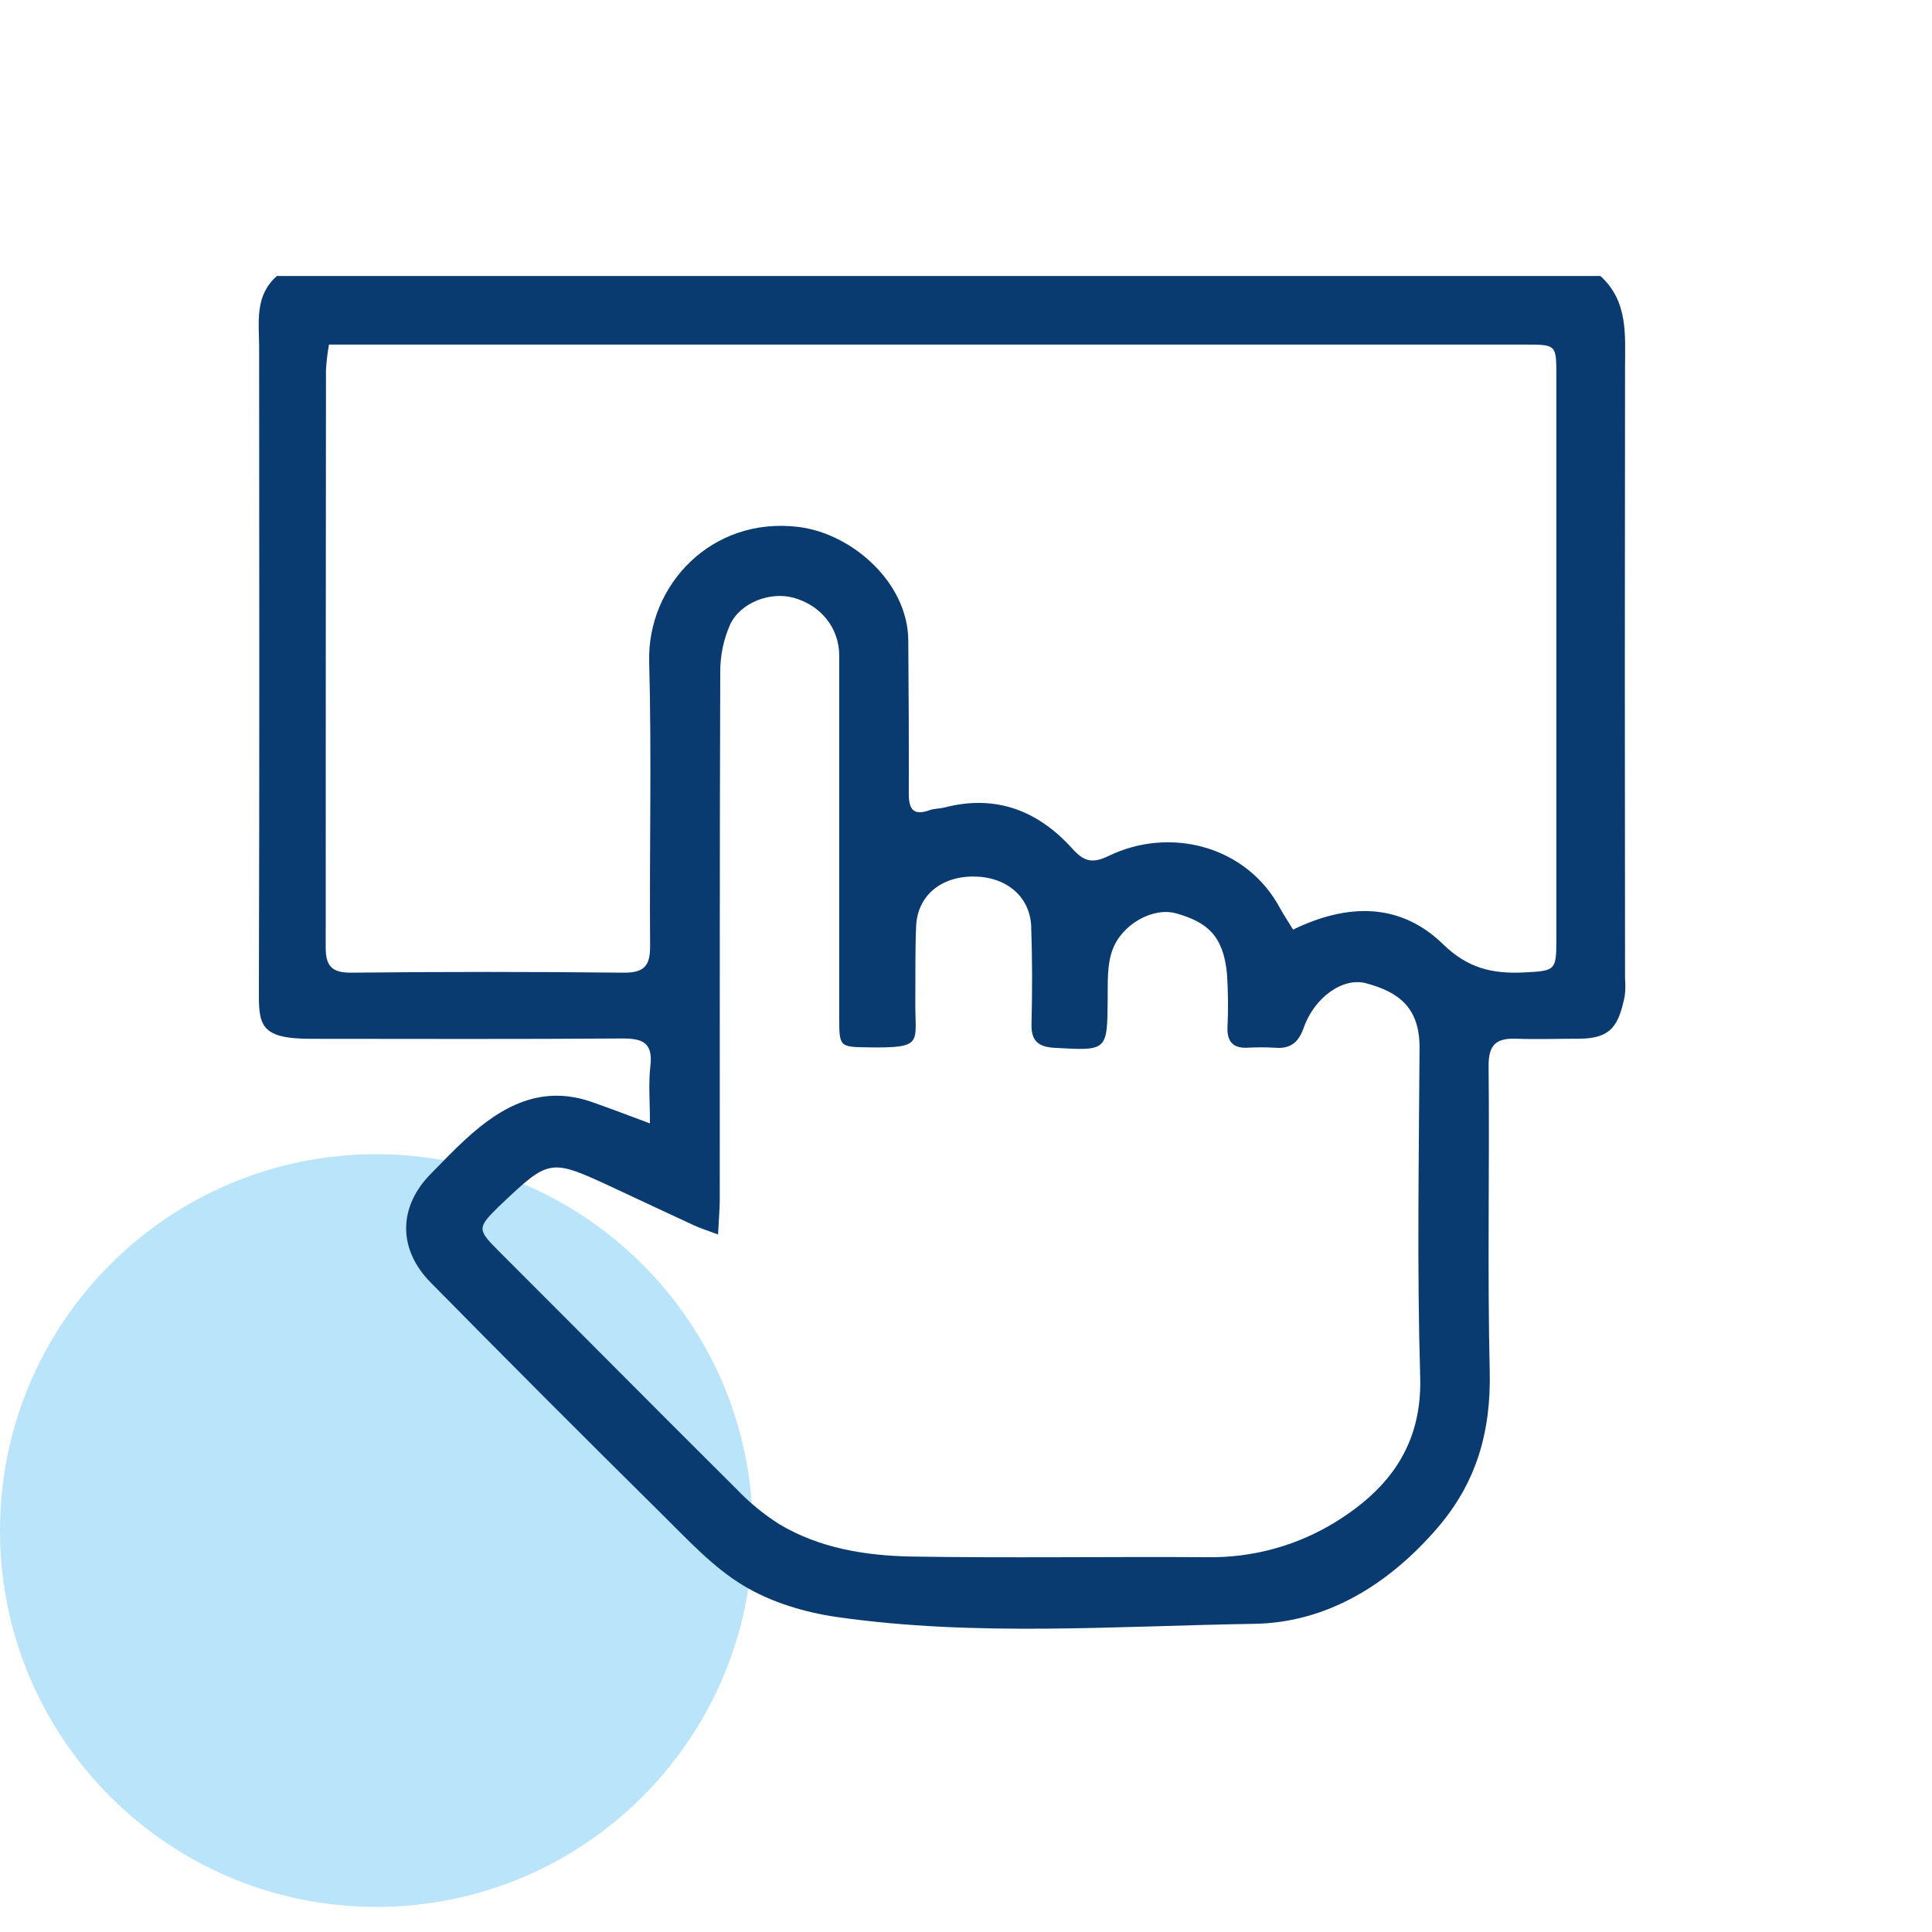
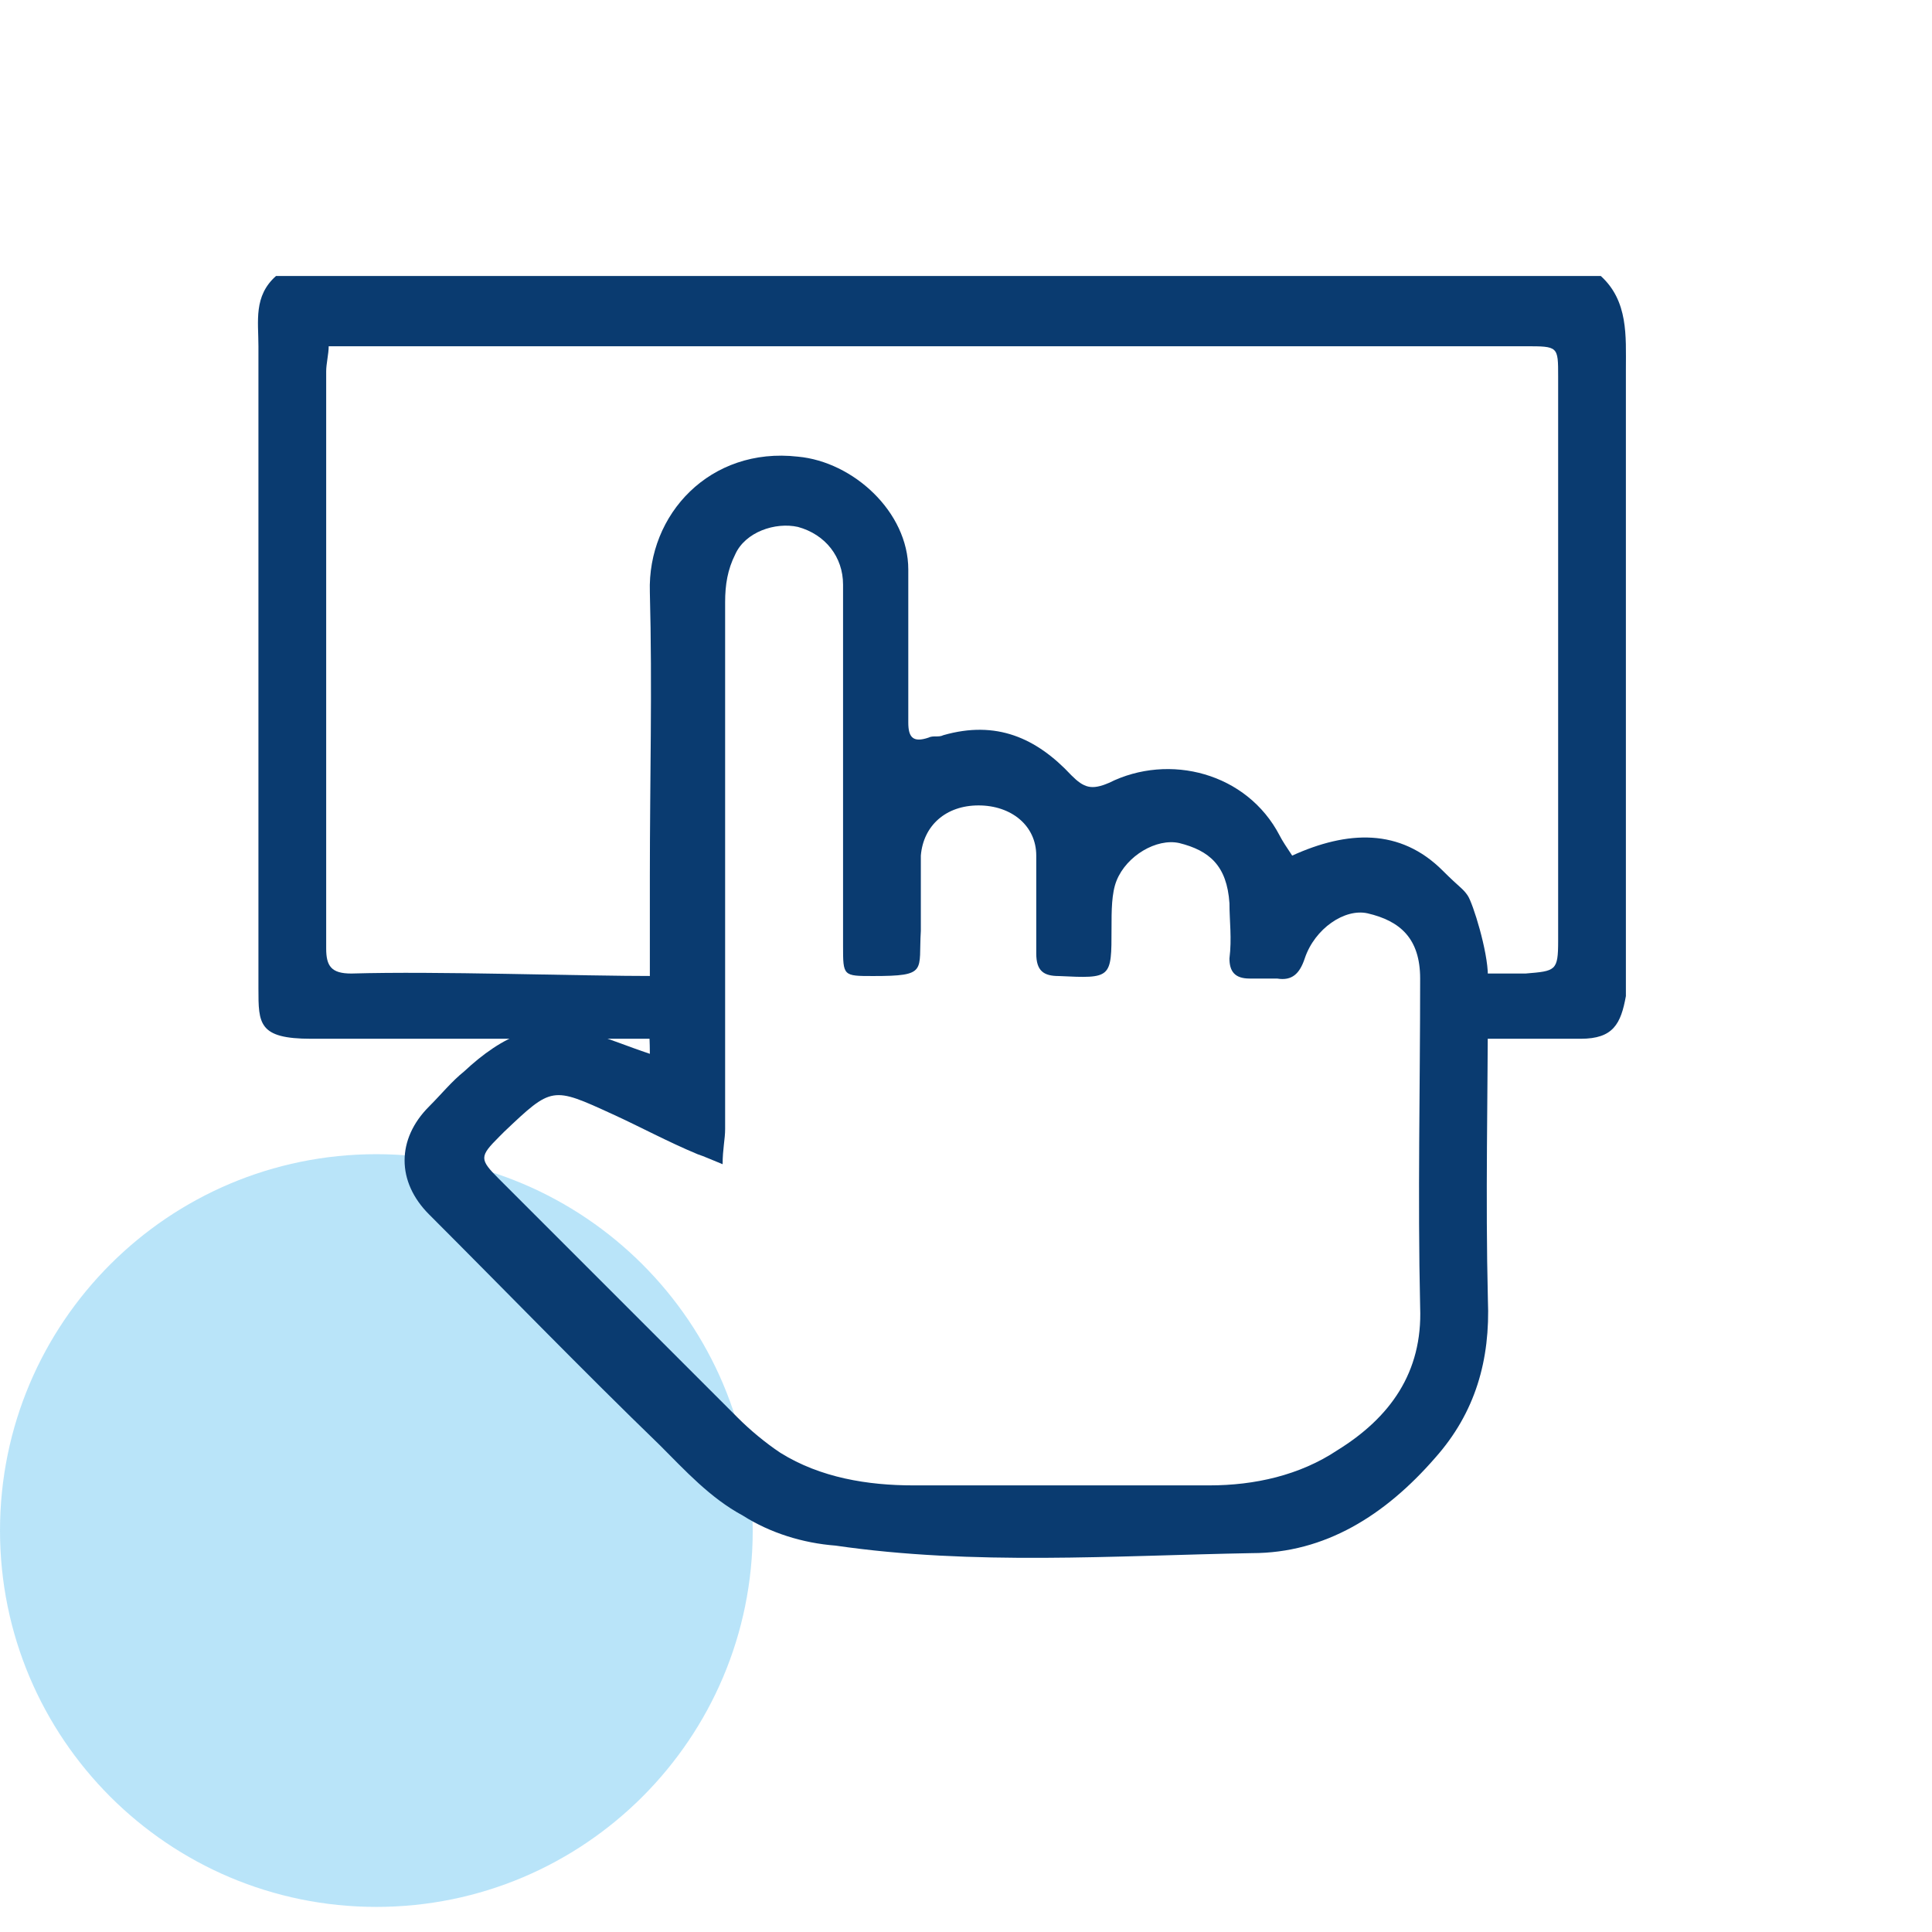
- <svg xmlns="http://www.w3.org/2000/svg" width="77" height="77" viewBox="0 0 77 77" fill="none">
-   <circle opacity="0.5" cx="15" cy="61" r="15" fill="#74CAF4" />
-   <path d="M11.037 11H63.786C64.902 12.018 64.767 13.355 64.766 14.676C64.755 22.781 64.755 30.886 64.766 38.991C64.785 39.221 64.782 39.452 64.757 39.681C64.521 40.848 64.227 41.395 62.942 41.398C62.104 41.398 61.265 41.428 60.428 41.398C59.63 41.368 59.32 41.641 59.328 42.494C59.37 46.546 59.278 50.6 59.373 54.651C59.427 57.046 58.854 59.102 57.251 60.94C55.307 63.179 52.845 64.678 49.977 64.718C44.449 64.805 38.894 65.233 33.387 64.451C32.091 64.268 30.746 63.865 29.642 63.202C28.425 62.473 27.416 61.371 26.391 60.358C23.296 57.298 20.22 54.218 17.166 51.116C15.852 49.788 15.87 48.102 17.166 46.787C17.629 46.316 18.082 45.837 18.57 45.392C20.008 44.077 21.588 43.209 23.624 43.932C24.332 44.182 25.032 44.448 25.904 44.774C25.904 43.9 25.838 43.184 25.921 42.485C26.03 41.561 25.617 41.383 24.792 41.389C20.659 41.419 16.526 41.404 12.392 41.402C10.318 41.402 10.309 40.83 10.318 39.401C10.344 30.864 10.332 22.328 10.328 13.791C10.316 12.793 10.162 11.765 11.037 11ZM13.111 13.736C13.052 14.067 13.012 14.402 12.992 14.738C12.985 22.413 12.981 30.09 12.981 37.768C12.981 38.477 13.208 38.773 13.991 38.766C17.604 38.727 21.218 38.727 24.833 38.766C25.691 38.777 25.917 38.485 25.91 37.679C25.879 33.913 25.975 30.145 25.873 26.38C25.789 23.328 28.354 20.581 31.814 21C33.956 21.257 36.185 23.22 36.2 25.521C36.214 27.562 36.227 29.604 36.22 31.645C36.22 32.253 36.407 32.524 37.05 32.289C37.236 32.222 37.45 32.233 37.645 32.182C39.694 31.651 41.373 32.311 42.737 33.821C43.198 34.336 43.531 34.43 44.19 34.111C46.599 32.941 49.669 33.681 51.019 36.2C51.177 36.493 51.368 36.768 51.537 37.049C53.697 36.001 55.796 35.96 57.516 37.634C58.498 38.592 59.487 38.818 60.732 38.757C61.978 38.695 62.028 38.687 62.028 37.481C62.028 29.977 62.028 22.473 62.028 14.968C62.028 13.735 62.028 13.733 60.774 13.733H13.111V13.736ZM28.618 49.2C28.19 49.04 27.921 48.957 27.667 48.84C26.544 48.324 25.427 47.792 24.305 47.272C21.954 46.182 21.873 46.198 20.015 47.958L19.827 48.138C19.021 48.935 19.036 49.019 19.864 49.848C23.032 53.013 26.183 56.194 29.358 59.351C29.866 59.883 30.438 60.352 31.06 60.747C32.669 61.708 34.494 62.001 36.324 62.036C40.254 62.1 44.186 62.036 48.118 62.062C49.931 62.091 51.715 61.599 53.253 60.644C55.376 59.323 56.681 57.578 56.602 54.874C56.472 50.509 56.551 46.137 56.576 41.768C56.585 40.15 55.735 39.536 54.457 39.191C53.52 38.933 52.383 39.753 51.959 40.964C51.755 41.543 51.432 41.811 50.815 41.758C50.44 41.737 50.063 41.737 49.688 41.758C49.132 41.775 48.91 41.5 48.92 40.968C48.955 40.25 48.949 39.531 48.902 38.813C48.756 37.287 48.11 36.751 46.875 36.402C45.945 36.144 44.706 36.839 44.334 37.868C44.117 38.464 44.154 39.164 44.147 39.817C44.128 41.896 44.141 41.879 42.033 41.762C41.402 41.726 41.093 41.504 41.11 40.816C41.144 39.527 41.143 38.229 41.099 36.937C41.057 35.733 40.107 34.938 38.803 34.934C37.5 34.93 36.569 35.698 36.513 36.904C36.469 37.908 36.489 38.915 36.48 39.92C36.464 41.567 36.846 41.774 34.625 41.743C33.45 41.727 33.448 41.735 33.447 40.53C33.447 35.73 33.447 30.929 33.447 26.129C33.447 25.022 32.711 24.121 31.621 23.822C30.714 23.573 29.523 24 29.101 24.887C28.836 25.486 28.701 26.134 28.706 26.789C28.679 33.802 28.69 40.816 28.686 47.83C28.683 48.228 28.646 48.621 28.618 49.2Z" fill="#0A3B70" />
+ <svg xmlns="http://www.w3.org/2000/svg" version="1.1" id="Layer_1" x="0px" y="0px" viewBox="0 0 77 77" style="enable-background:new 0 0 77 77;" xml:space="preserve">
+   <style type="text/css">
+ 	.st0{opacity:0.5;fill:#74CAF4;enable-background:new    ;}
+ 	.st1{fill:#0A3B70;}
+ </style>
+   <circle class="st0" cx="15" cy="61" r="15" />
+   <path class="st1" d="M59.3,38.9c0-1-0.6-2.9-0.8-3.2c-0.2-0.3-0.3-0.3-1-1c-1.7-1.7-3.8-1.6-6-0.6c-0.2-0.3-0.4-0.6-0.5-0.8  c-1.3-2.5-4.4-3.3-6.8-2.1c-0.7,0.3-1,0.2-1.5-0.3c-1.4-1.5-3-2.2-5.1-1.6c-0.2,0.1-0.4,0-0.6,0.1c-0.6,0.2-0.8,0-0.8-0.6  c0-2,0-4.1,0-6.1c0-2.3-2.2-4.3-4.4-4.5c-3.5-0.4-6,2.3-5.9,5.4c0.1,3.8,0,7.5,0,11.3l0,4.8c-0.1,0.7,0,1.4,0,2.3  c-0.9-0.3-1.6-0.6-2.3-0.8c-2-0.7-3.6,0.1-5.1,1.5c-0.5,0.4-0.9,0.9-1.4,1.4c-1.3,1.3-1.3,3,0,4.3c3.1,3.1,6.1,6.2,9.2,9.2  c1,1,2,2.1,3.3,2.8c1.1,0.7,2.4,1.1,3.7,1.2c5.5,0.8,11.1,0.4,16.6,0.3c2.9,0,5.3-1.5,7.3-3.8c1.6-1.8,2.2-3.9,2.1-6.3  c-0.1-4.1,0-8.1,0-12.2C59.3,39.2,59.4,39.1,59.3,38.9z M53.3,57.8c-1.5,1-3.3,1.4-5.1,1.4c-3.9,0-7.9,0-11.8,0  c-1.8,0-3.7-0.3-5.3-1.3c-0.6-0.4-1.2-0.9-1.7-1.4c-3.2-3.2-6.3-6.3-9.5-9.5c-0.8-0.8-0.8-0.9,0-1.7l0.2-0.2  c1.9-1.8,1.9-1.8,4.3-0.7c1.1,0.5,2.2,1.1,3.4,1.6c0.3,0.1,0.5,0.2,1,0.4c0-0.6,0.1-1,0.1-1.4c0-7,0-14,0-21c0-0.7,0.1-1.3,0.4-1.9  c0.4-0.9,1.6-1.3,2.5-1.1c1.1,0.3,1.8,1.2,1.8,2.3v14.4c0,1.2,0,1.2,1.2,1.2c2.2,0,1.8-0.2,1.9-1.8c0-1,0-2,0-3c0.1-1.2,1-2,2.3-2  c1.3,0,2.3,0.8,2.3,2c0,1.3,0,2.6,0,3.9c0,0.7,0.3,0.9,0.9,0.9c2.1,0.1,2.1,0.1,2.1-1.9c0-0.7,0-1.4,0.2-1.9c0.4-1,1.6-1.7,2.5-1.5  c1.2,0.3,1.9,0.9,2,2.4c0,0.7,0.1,1.4,0,2.2c0,0.5,0.2,0.8,0.8,0.8c0.4,0,0.8,0,1.1,0c0.6,0.1,0.9-0.2,1.1-0.8  c0.4-1.2,1.6-2,2.5-1.8c1.3,0.3,2.1,1,2.1,2.6c0,4.4-0.1,8.7,0,13.1C56.7,54.7,55.4,56.5,53.3,57.8z" />
+   <path class="st1" d="M63.8,11H11c-0.9,0.8-0.7,1.8-0.7,2.8c0,8.5,0,17.1,0,25.6c0,1.4,0,2,2.1,2c4.1,0,9.8,0,13.8,0l0.1-2.5  c-3.5,0-8.8-0.2-12.3-0.1c-0.8,0-1-0.3-1-1c0-7.7,0-15.4,0-23c0-0.3,0.1-0.7,0.1-1v0h47.7c1.3,0,1.3,0,1.3,1.2v22.5  c0,1.2-0.1,1.2-1.3,1.3c0,0-2.4,0-2.4,0c0,0.9,0,1.8,0,2.6c0.8,0,3.9,0,4.6,0c1.3,0,1.6-0.6,1.8-1.7c0-0.2,0-0.5,0-0.7  c0-8.1,0-16.2,0-24.3C64.8,13.4,64.9,12,63.8,11z" />
</svg>
